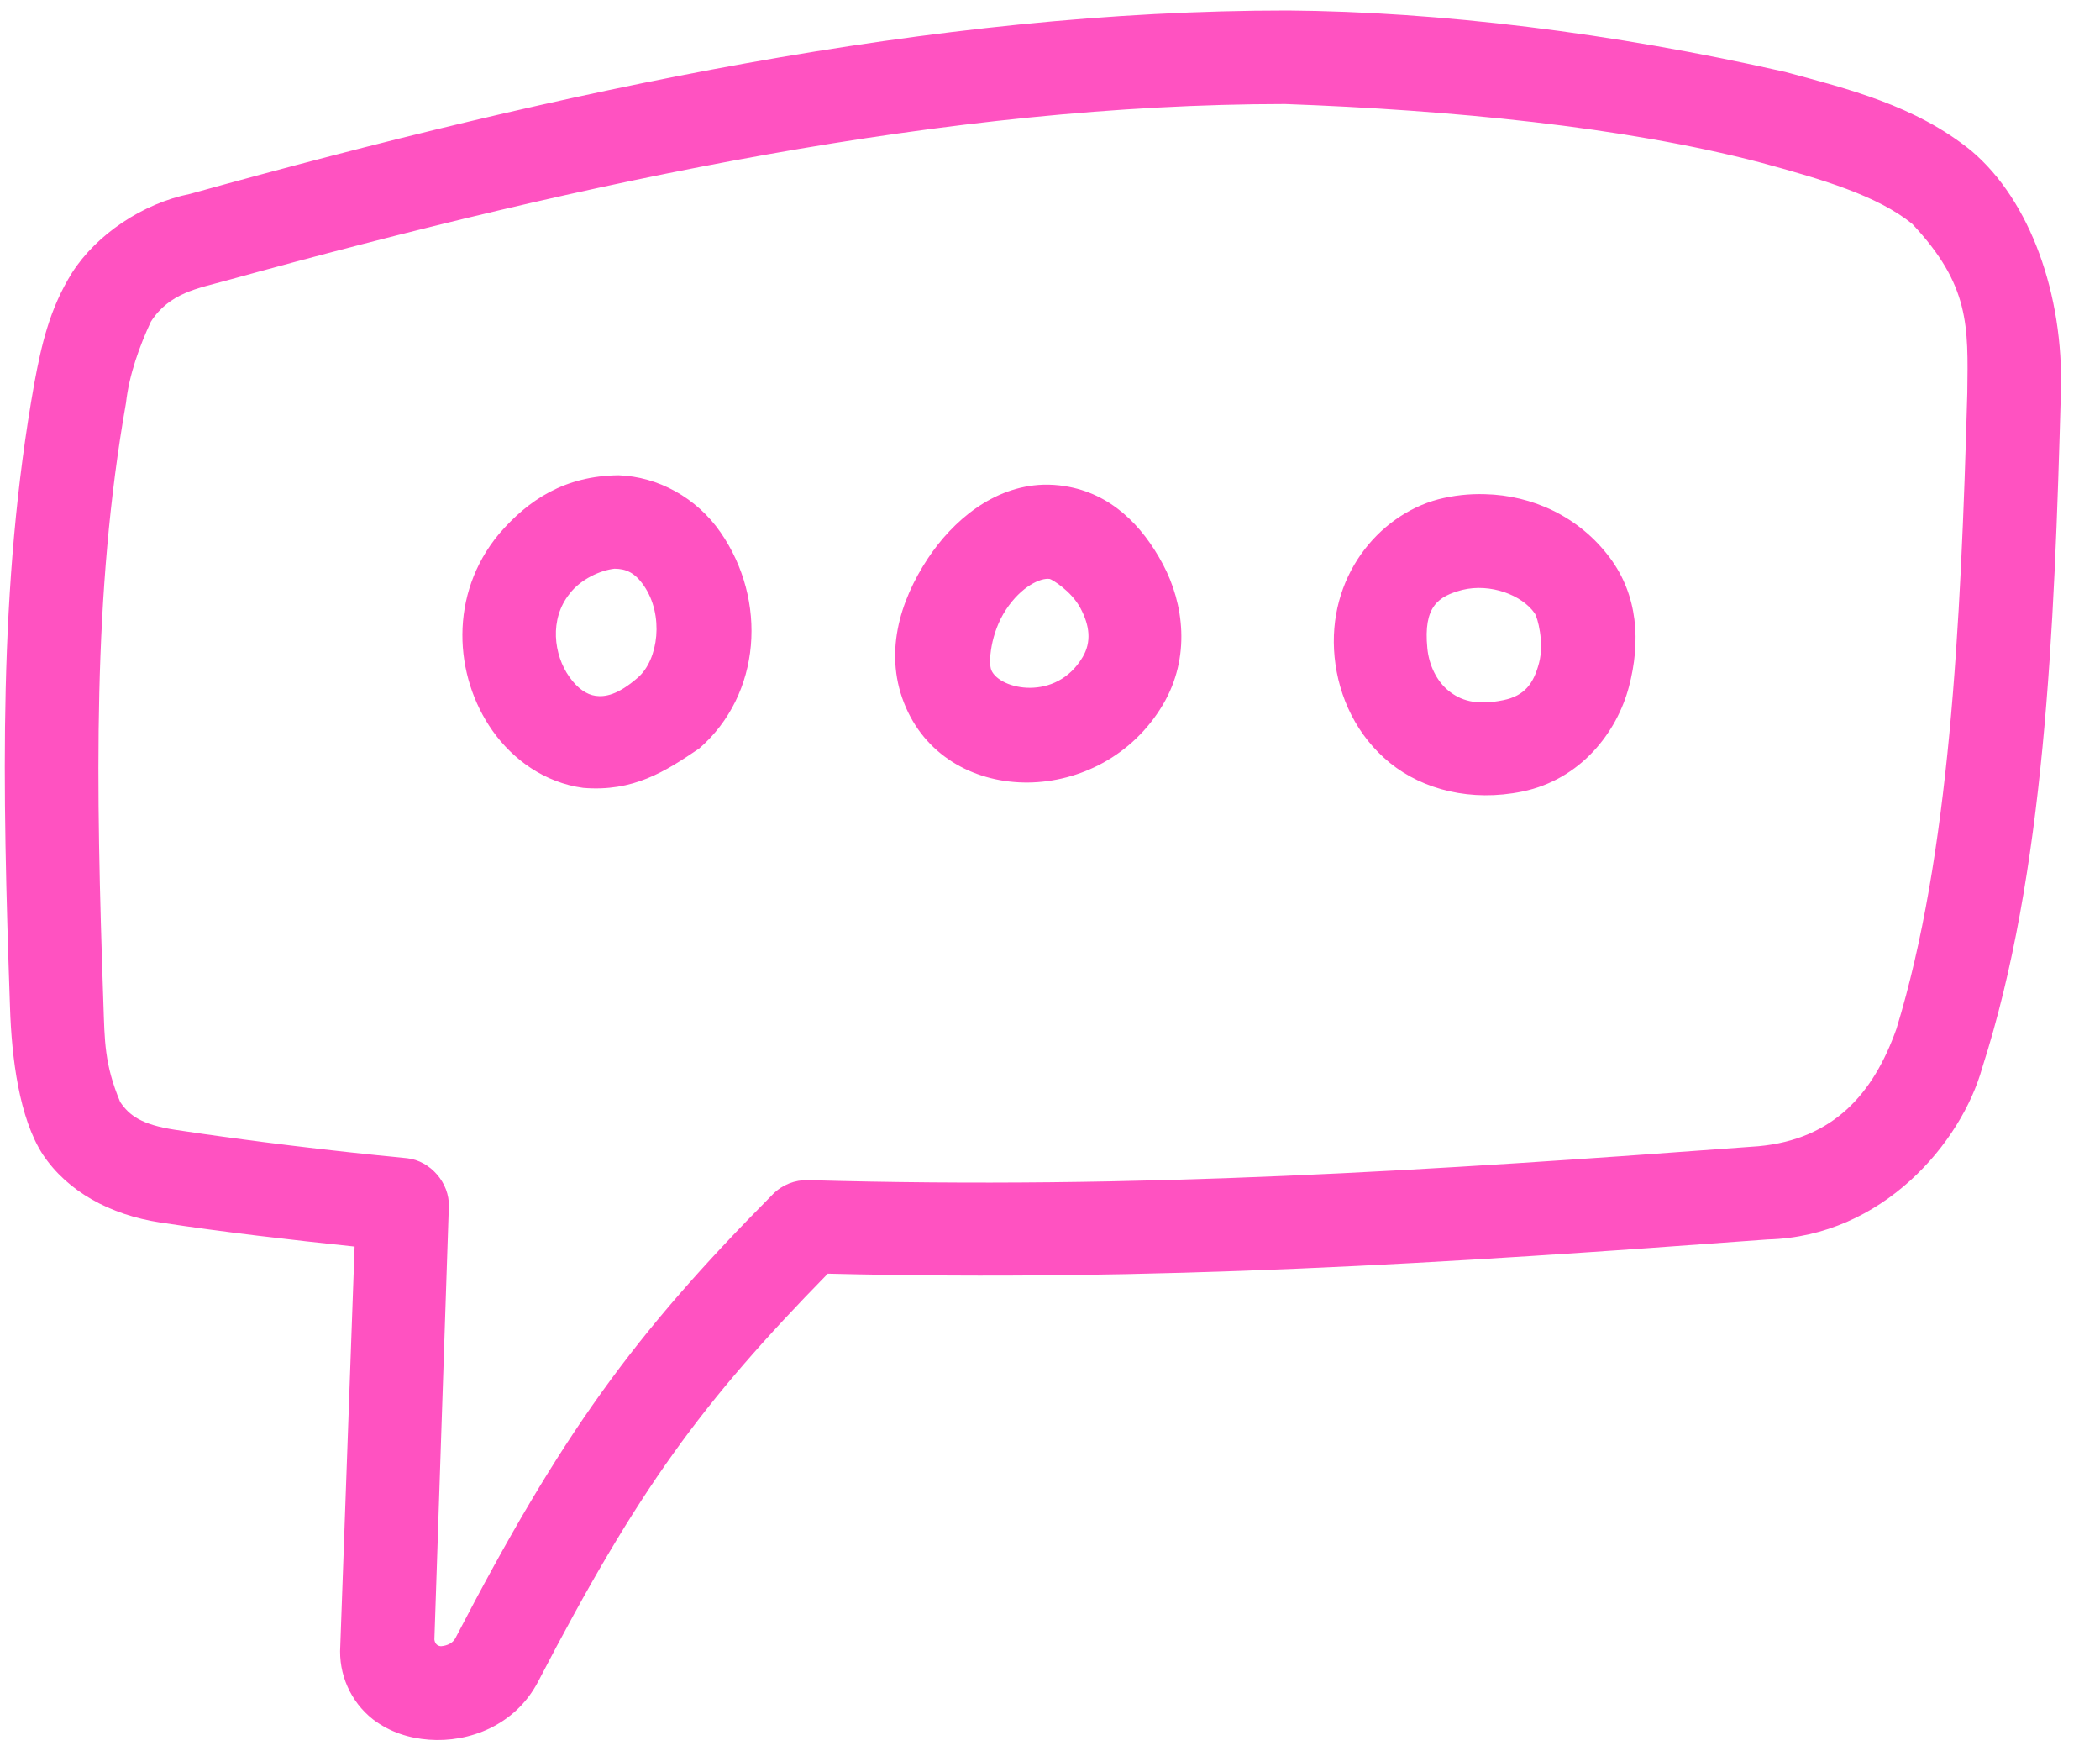
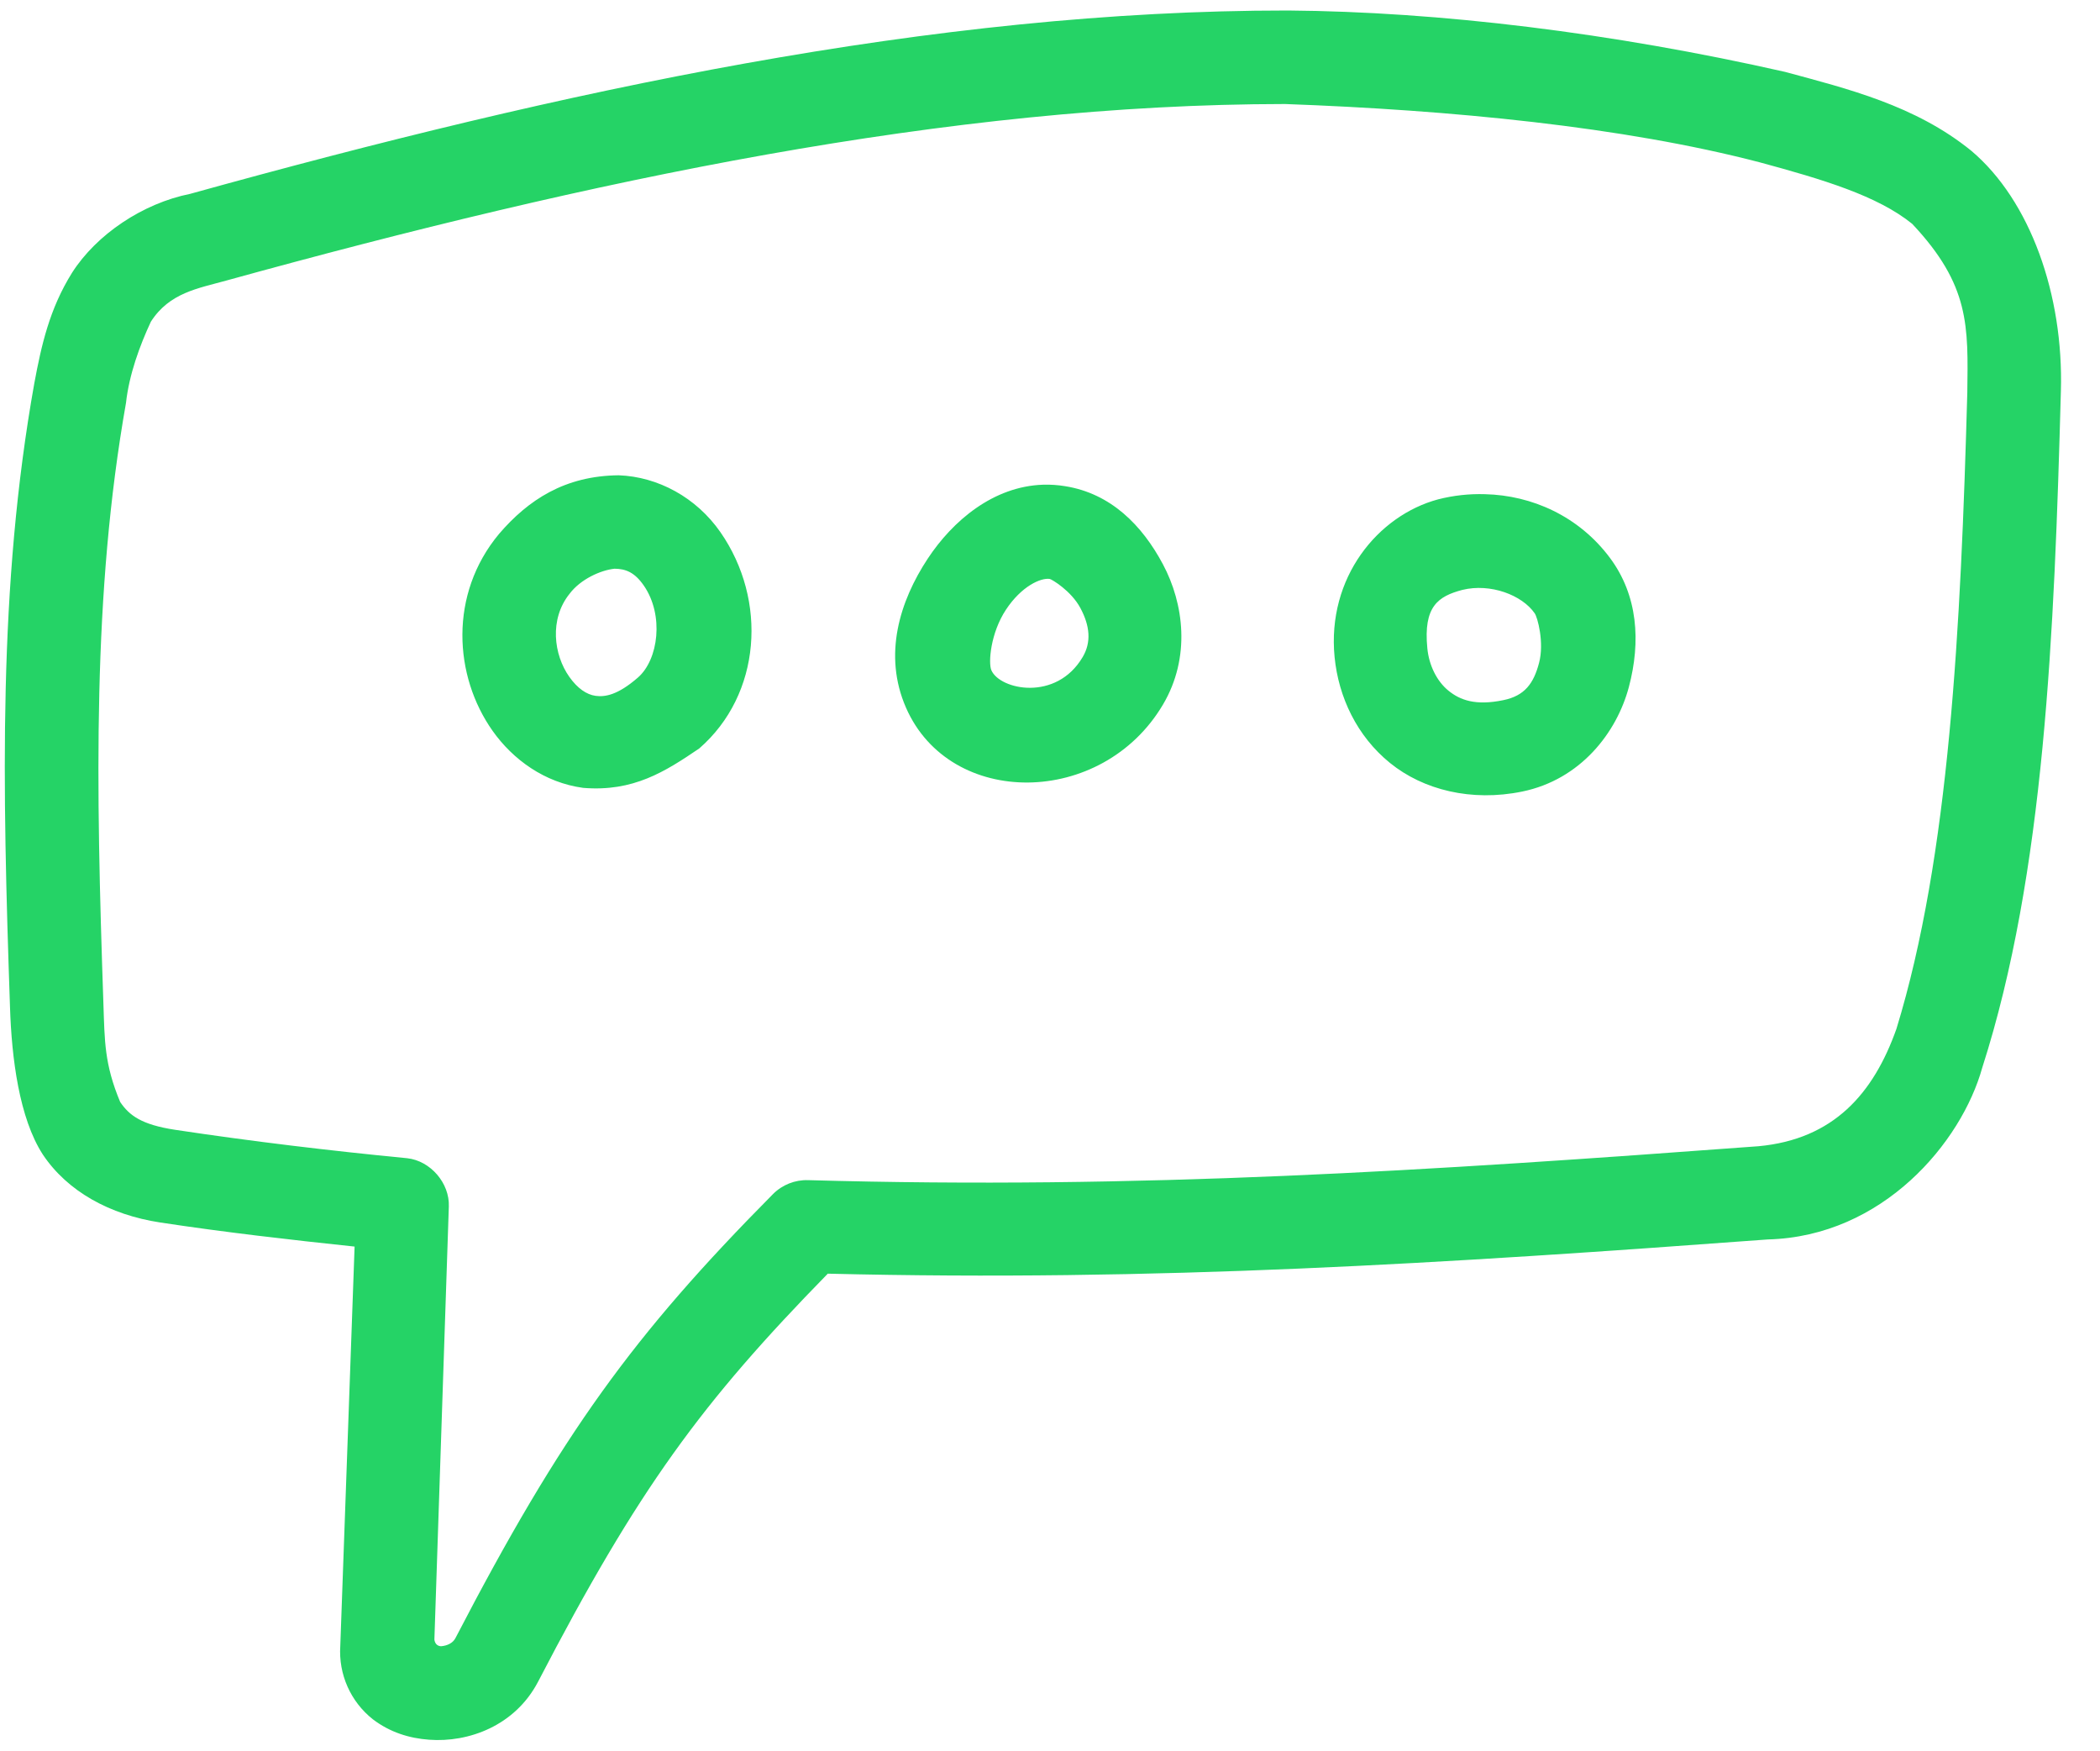
<svg xmlns="http://www.w3.org/2000/svg" width="48" height="40">
-   <path d="M29.44.24C21.336.236 12.88 2.062 4.346 4.43c-1.083.217-2.141.927-2.7 1.804-.515.825-.7 1.656-.862 2.526-.83 4.645-.728 9.207-.555 14.262.037 1.156.21 2.528.75 3.361.564.843 1.531 1.377 2.686 1.553 1.484.225 2.962.394 4.44.55l-.327 9.126a1.97 1.97 0 0 0 .744 1.676c.395.3.835.434 1.286.467.902.068 1.96-.318 2.487-1.318 2.301-4.432 3.747-6.388 6.626-9.332 7.51.184 14.065-.233 21.488-.782 2.624-.068 4.424-2.214 4.9-3.926 1.425-4.44 1.646-9.92 1.797-15.46.064-2.197-.698-4.352-2.047-5.491-1.281-1.04-2.834-1.418-4.256-1.803C36.851.748 32.898.267 29.44.24zm10.796 3.473c1.424.386 2.68.76 3.471 1.402 1.323 1.405 1.279 2.34 1.26 3.856-.149 5.373-.407 10.588-1.62 14.54-.523 1.474-1.433 2.523-3.154 2.682-7.561.56-14.122.99-21.723.775a1.083 1.083 0 0 0-.8.317c-3.194 3.224-4.828 5.466-7.261 10.15-.057.108-.18.172-.33.184-.102-.006-.143-.084-.15-.155l.33-9.895c.02-.534-.421-1.044-.952-1.102-1.77-.172-3.535-.383-5.308-.65-.762-.117-1.043-.325-1.252-.635-.363-.866-.354-1.401-.383-2.234-.17-5.009-.253-9.387.516-13.742.071-.645.312-1.304.568-1.854.424-.663 1.074-.76 1.725-.941 8.346-2.304 16.512-4.029 24.2-4.034 3.768.137 7.726.515 10.863 1.336zM11.407 12.2c-1.15 1.379-1.035 3.248-.147 4.502.464.655 1.188 1.183 2.07 1.302 1.144.094 1.87-.369 2.653-.901 1.42-1.235 1.564-3.387.484-4.942-.55-.792-1.428-1.268-2.326-1.3-1.23.012-2.065.56-2.734 1.339zm12.438-1.124c-1.145.037-2.071.83-2.637 1.686-.647.979-1.025 2.204-.501 3.406 1.007 2.31 4.486 2.282 5.875-.067.64-1.082.476-2.312 0-3.205-.475-.893-1.192-1.62-2.236-1.786a2.617 2.617 0 0 0-.501-.034zm10.098.217a3.835 3.835 0 0 0-1.068.117c-1.377.367-2.548 1.788-2.37 3.606.09.914.51 1.806 1.268 2.42.759.615 1.86.89 3.021.652 1.335-.274 2.161-1.349 2.437-2.388.276-1.038.207-2.096-.434-2.954-.709-.95-1.782-1.428-2.854-1.453zm-19.896 1.703c.257.002.46.084.668.384.467.674.337 1.694-.134 2.103-.47.409-.762.446-.968.418-.205-.028-.413-.17-.6-.434-.357-.503-.462-1.318.007-1.9.25-.331.708-.538 1.027-.571zm9.948.234c.04.006.487.266.701.667.214.402.254.775.05 1.119-.605 1.023-1.892.747-2.086.3-.074-.169-.019-.852.334-1.385.352-.533.795-.734 1.001-.701zm11.083.784c.065.087.224.671.1 1.136-.123.464-.324.75-.818.85-.632.13-.985 0-1.251-.216-.267-.216-.446-.58-.484-.968-.095-.965.252-1.19.8-1.336.642-.157 1.364.117 1.653.534z" fill="#FF52C1" fill-rule="nonzero" />
+   <path d="M29.44.24C21.336.236 12.88 2.062 4.346 4.43c-1.083.217-2.141.927-2.7 1.804-.515.825-.7 1.656-.862 2.526-.83 4.645-.728 9.207-.555 14.262.037 1.156.21 2.528.75 3.361.564.843 1.531 1.377 2.686 1.553 1.484.225 2.962.394 4.44.55l-.327 9.126a1.97 1.97 0 0 0 .744 1.676c.395.3.835.434 1.286.467.902.068 1.96-.318 2.487-1.318 2.301-4.432 3.747-6.388 6.626-9.332 7.51.184 14.065-.233 21.488-.782 2.624-.068 4.424-2.214 4.9-3.926 1.425-4.44 1.646-9.92 1.797-15.46.064-2.197-.698-4.352-2.047-5.491-1.281-1.04-2.834-1.418-4.256-1.803C36.851.748 32.898.267 29.44.24zm10.796 3.473c1.424.386 2.68.76 3.471 1.402 1.323 1.405 1.279 2.34 1.26 3.856-.149 5.373-.407 10.588-1.62 14.54-.523 1.474-1.433 2.523-3.154 2.682-7.561.56-14.122.99-21.723.775a1.083 1.083 0 0 0-.8.317c-3.194 3.224-4.828 5.466-7.261 10.15-.057.108-.18.172-.33.184-.102-.006-.143-.084-.15-.155l.33-9.895c.02-.534-.421-1.044-.952-1.102-1.77-.172-3.535-.383-5.308-.65-.762-.117-1.043-.325-1.252-.635-.363-.866-.354-1.401-.383-2.234-.17-5.009-.253-9.387.516-13.742.071-.645.312-1.304.568-1.854.424-.663 1.074-.76 1.725-.941 8.346-2.304 16.512-4.029 24.2-4.034 3.768.137 7.726.515 10.863 1.336zM11.407 12.2c-1.15 1.379-1.035 3.248-.147 4.502.464.655 1.188 1.183 2.07 1.302 1.144.094 1.87-.369 2.653-.901 1.42-1.235 1.564-3.387.484-4.942-.55-.792-1.428-1.268-2.326-1.3-1.23.012-2.065.56-2.734 1.339zm12.438-1.124c-1.145.037-2.071.83-2.637 1.686-.647.979-1.025 2.204-.501 3.406 1.007 2.31 4.486 2.282 5.875-.067.64-1.082.476-2.312 0-3.205-.475-.893-1.192-1.62-2.236-1.786a2.617 2.617 0 0 0-.501-.034zm10.098.217a3.835 3.835 0 0 0-1.068.117c-1.377.367-2.548 1.788-2.37 3.606.09.914.51 1.806 1.268 2.42.759.615 1.86.89 3.021.652 1.335-.274 2.161-1.349 2.437-2.388.276-1.038.207-2.096-.434-2.954-.709-.95-1.782-1.428-2.854-1.453zm-19.896 1.703c.257.002.46.084.668.384.467.674.337 1.694-.134 2.103-.47.409-.762.446-.968.418-.205-.028-.413-.17-.6-.434-.357-.503-.462-1.318.007-1.9.25-.331.708-.538 1.027-.571zm9.948.234c.04.006.487.266.701.667.214.402.254.775.05 1.119-.605 1.023-1.892.747-2.086.3-.074-.169-.019-.852.334-1.385.352-.533.795-.734 1.001-.701zm11.083.784c.065.087.224.671.1 1.136-.123.464-.324.75-.818.85-.632.13-.985 0-1.251-.216-.267-.216-.446-.58-.484-.968-.095-.965.252-1.19.8-1.336.642-.157 1.364.117 1.653.534z" fill="#25D366" fill-rule="nonzero" />
</svg>
